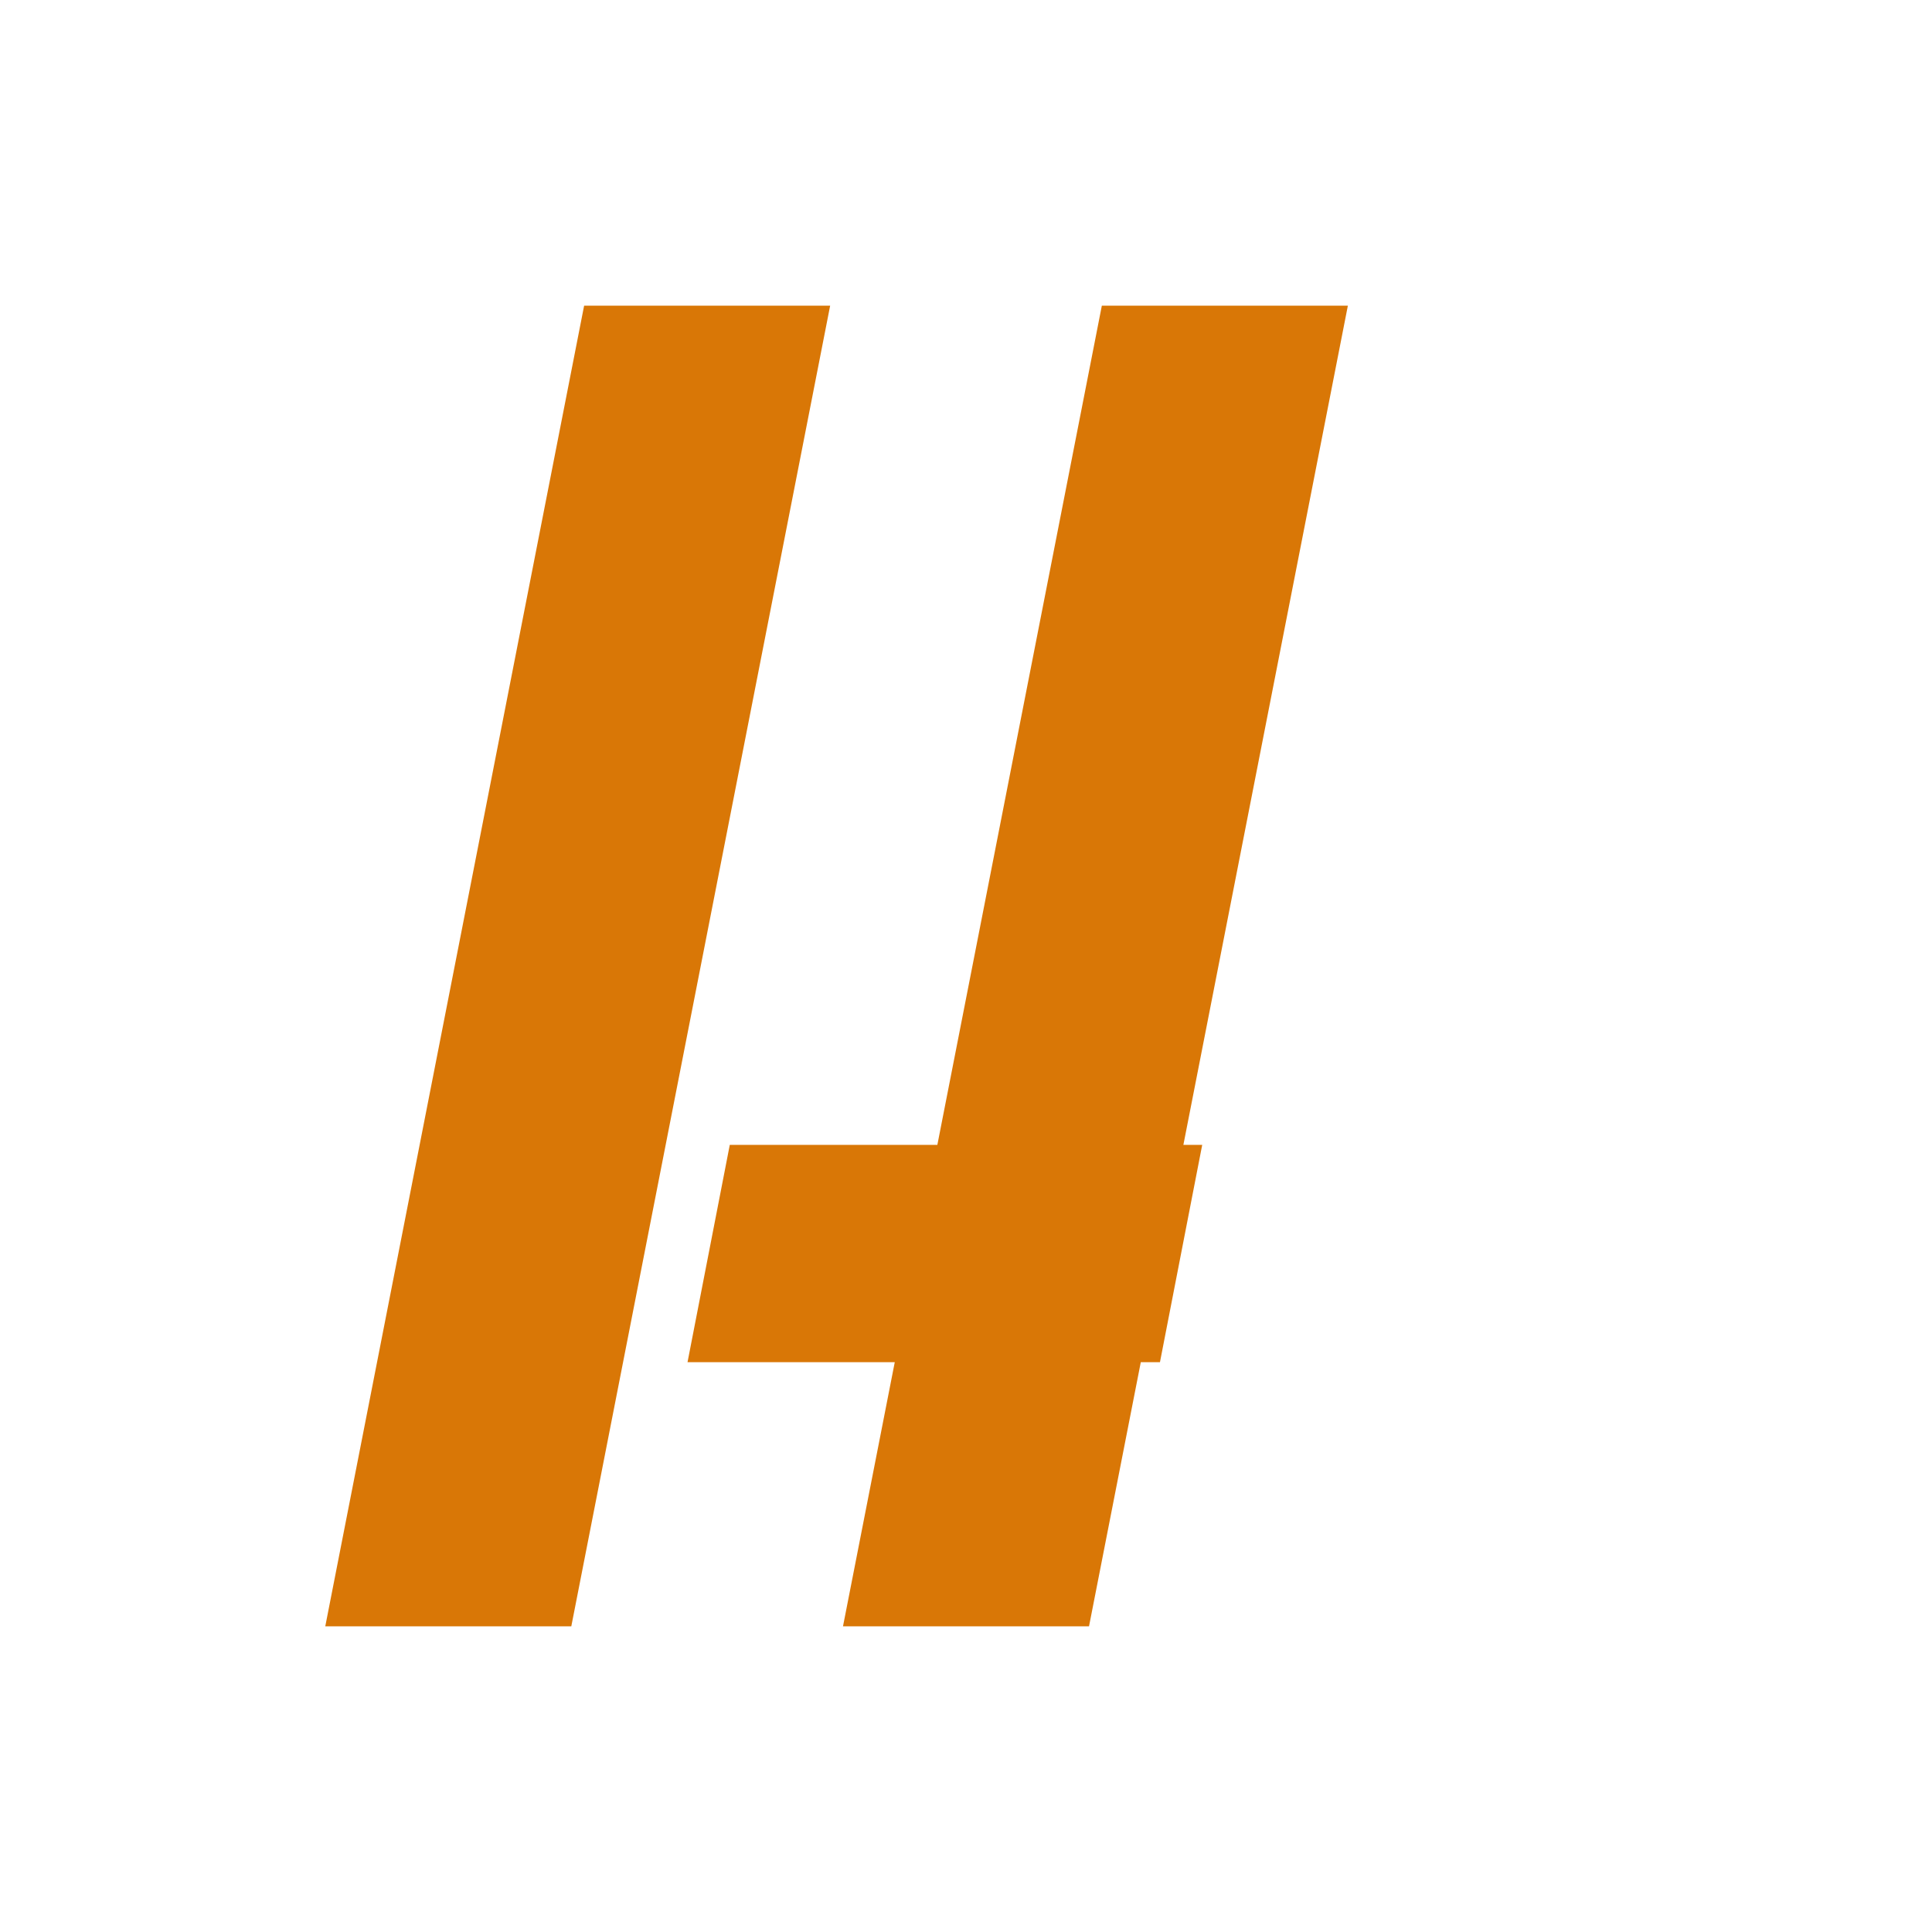
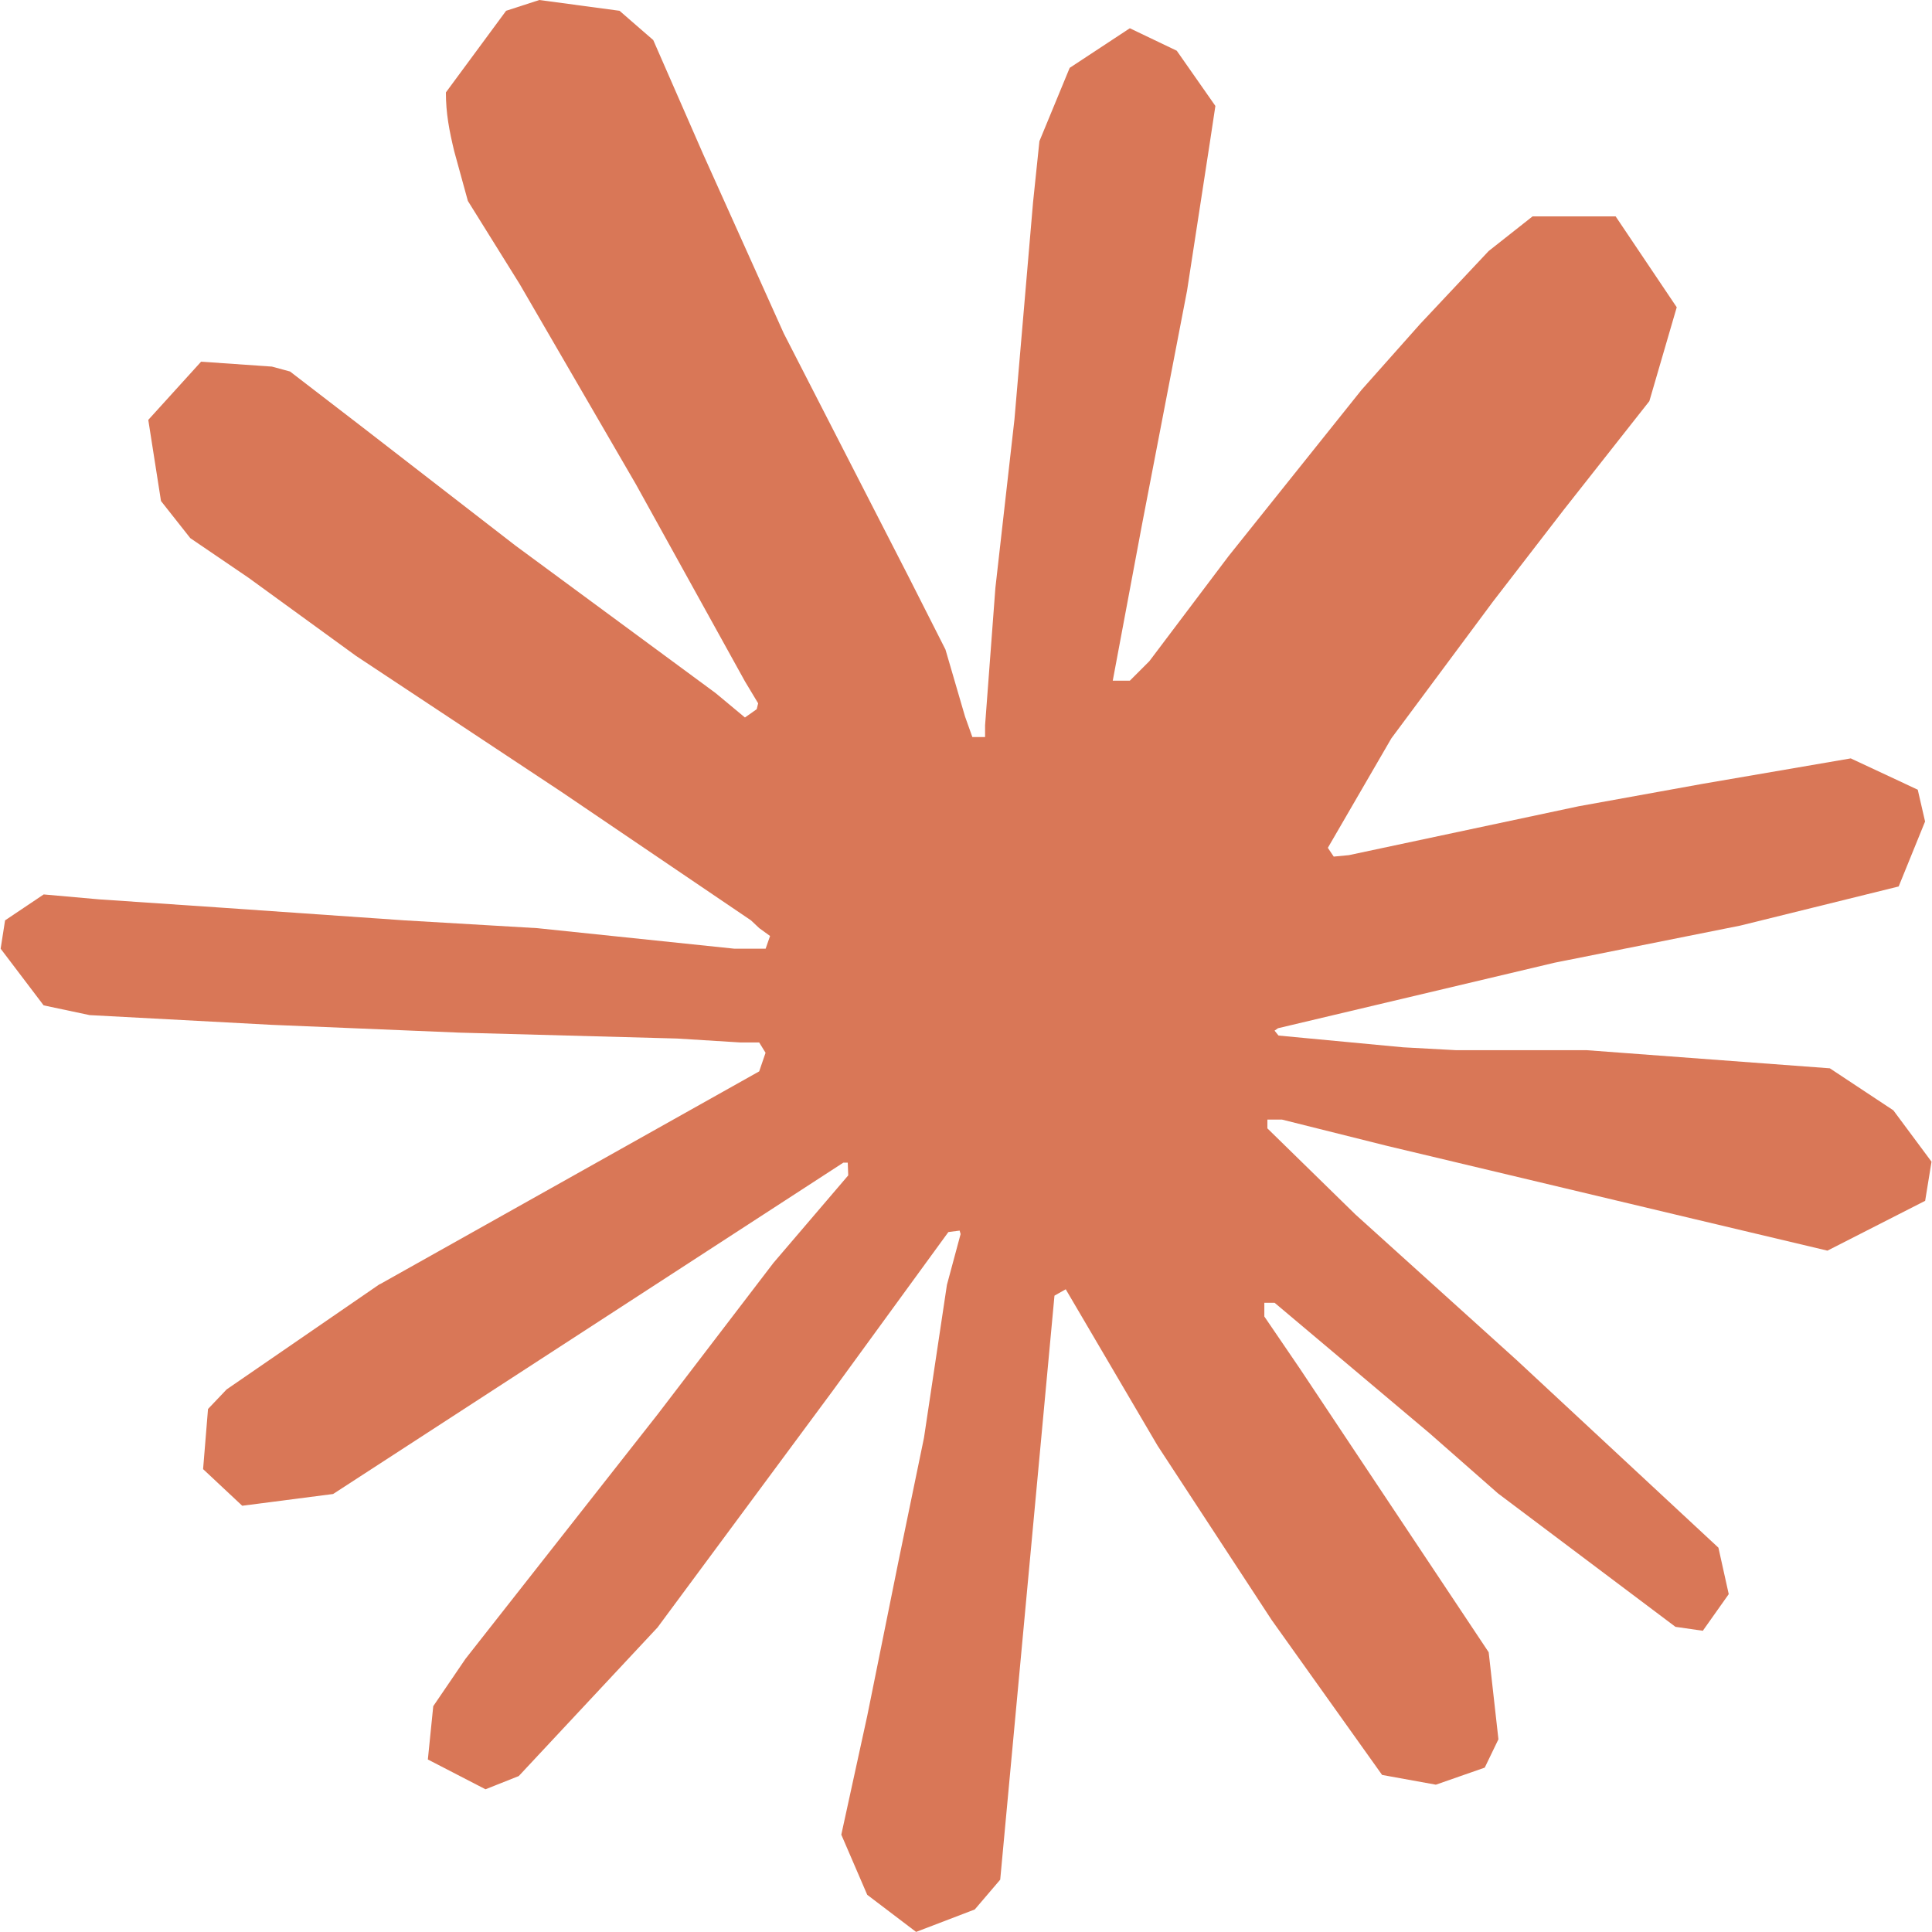
- <svg xmlns="http://www.w3.org/2000/svg" width="256" height="256" viewBox="0 0 256 256">
-   <g fill="#D97706">
-     <path d="M178.6 40.5L144.3 215.5h-32.6L146 40.5h32.6z M77.4 40.5L43.1 215.5h32.6l34.3-175H77.4z M96.7 151.7h62.6l-5.6 28.8H91.1l5.6-28.8z" />
-   </g>
+ <svg xmlns="http://www.w3.org/2000/svg" width="256" height="256" viewBox="0 0 24 24" fill="none">
+   <path d="m4.714 15.956 4.717-2.647.079-.231-.079-.128h-.231l-.789-.049-2.696-.073-2.337-.097-2.265-.121-.571-.121-.534-.704.055-.352.48-.322.686.061 1.518.103 2.277.158 1.651.097 2.447.255h.389l.055-.158-.134-.097-.103-.097L6.973 9.836l-2.55-1.688-1.336-.971-.723-.492-.364-.461-.158-1.008.656-.723.88.061.225.061.892.686 1.906 1.475 2.489 1.834.364.303.146-.103.018-.073-.164-.273-1.354-2.447-1.445-2.489-.643-1.032-.17-.619c-.061-.255-.103-.467-.103-.729L6.287.134 6.7 0l.996.134.419.364.619 1.415 1.002 2.228 1.554 3.03.455.898.243.832.091.255h.158v-.146l.128-1.706.237-2.095.231-2.696.079-.759.376-.911.747-.492.583.279.48.686-.067.443-.285 1.852-.559 2.902-.364 1.943h.212l.243-.243.984-1.305 1.651-2.064.729-.82.85-.905.546-.431h1.032l.759 1.129-.34 1.166-1.062 1.348-.88 1.141-1.263 1.7-.789 1.36.073.109.188-.018 2.853-.607 1.542-.279 1.84-.316.832.389.091.395-.328.807-1.967.486-2.307.461-3.436.814-.043.03.049.061 1.548.146.662.036h1.621l3.018.225.789.522.474.638-.079.486-1.214.619-1.639-.389-3.825-.911-1.311-.328h-.182v.109l1.093 1.069 2.003 1.809 2.507 2.331.128.577-.322.455-.34-.049-2.204-1.657-.85-.747-1.925-1.621h-.128v.17l.443.65 2.344 3.521.121 1.081-.17.352-.607.212-.668-.121-1.372-1.925L14.38 17.959l-1.141-1.943-.14.079-.674 7.255-.316.37-.729.279-.607-.461-.322-.747.322-1.475.389-1.925.316-1.53.285-1.9.17-.631-.012-.043-.14.018-1.433 1.967-2.18 2.945-1.724 1.846-.413.164-.716-.37.067-.662.401-.589 2.386-3.036 1.439-1.882.929-1.087-.006-.158h-.055l-6.338 4.116-1.129.146-.486-.455.061-.747.231-.243 1.906-1.311Z" fill="#D97757" />
</svg>
